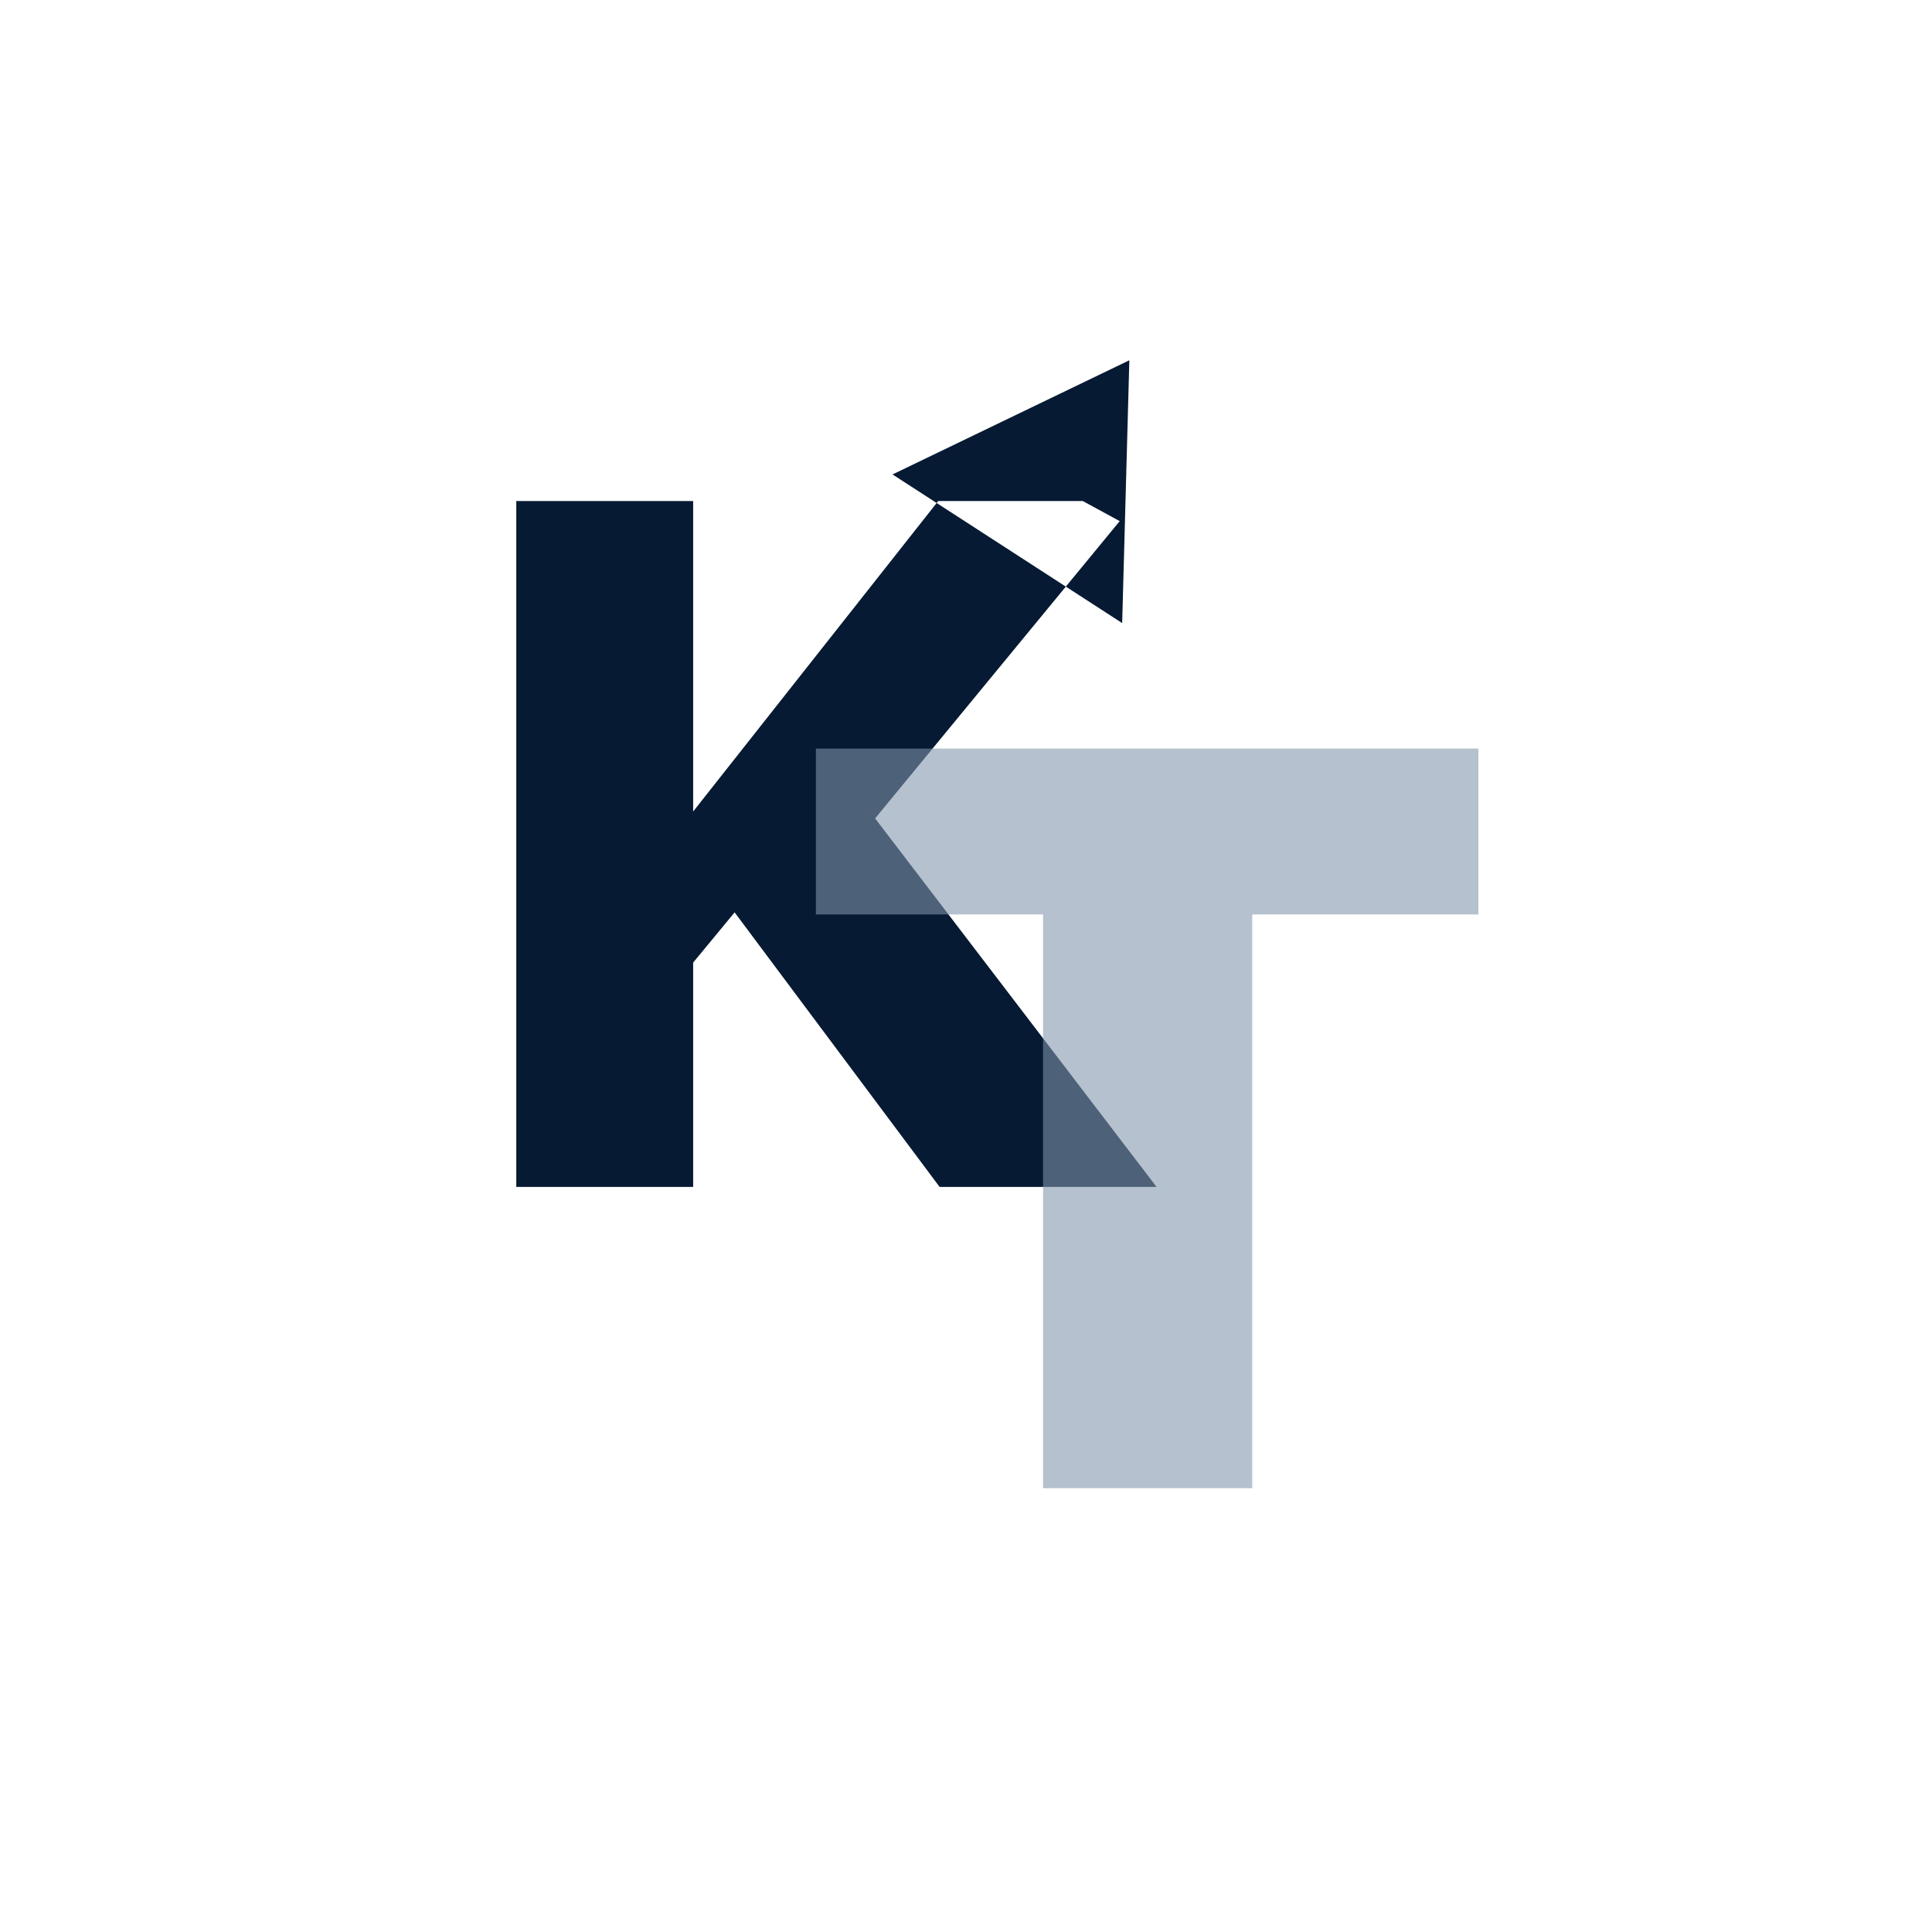
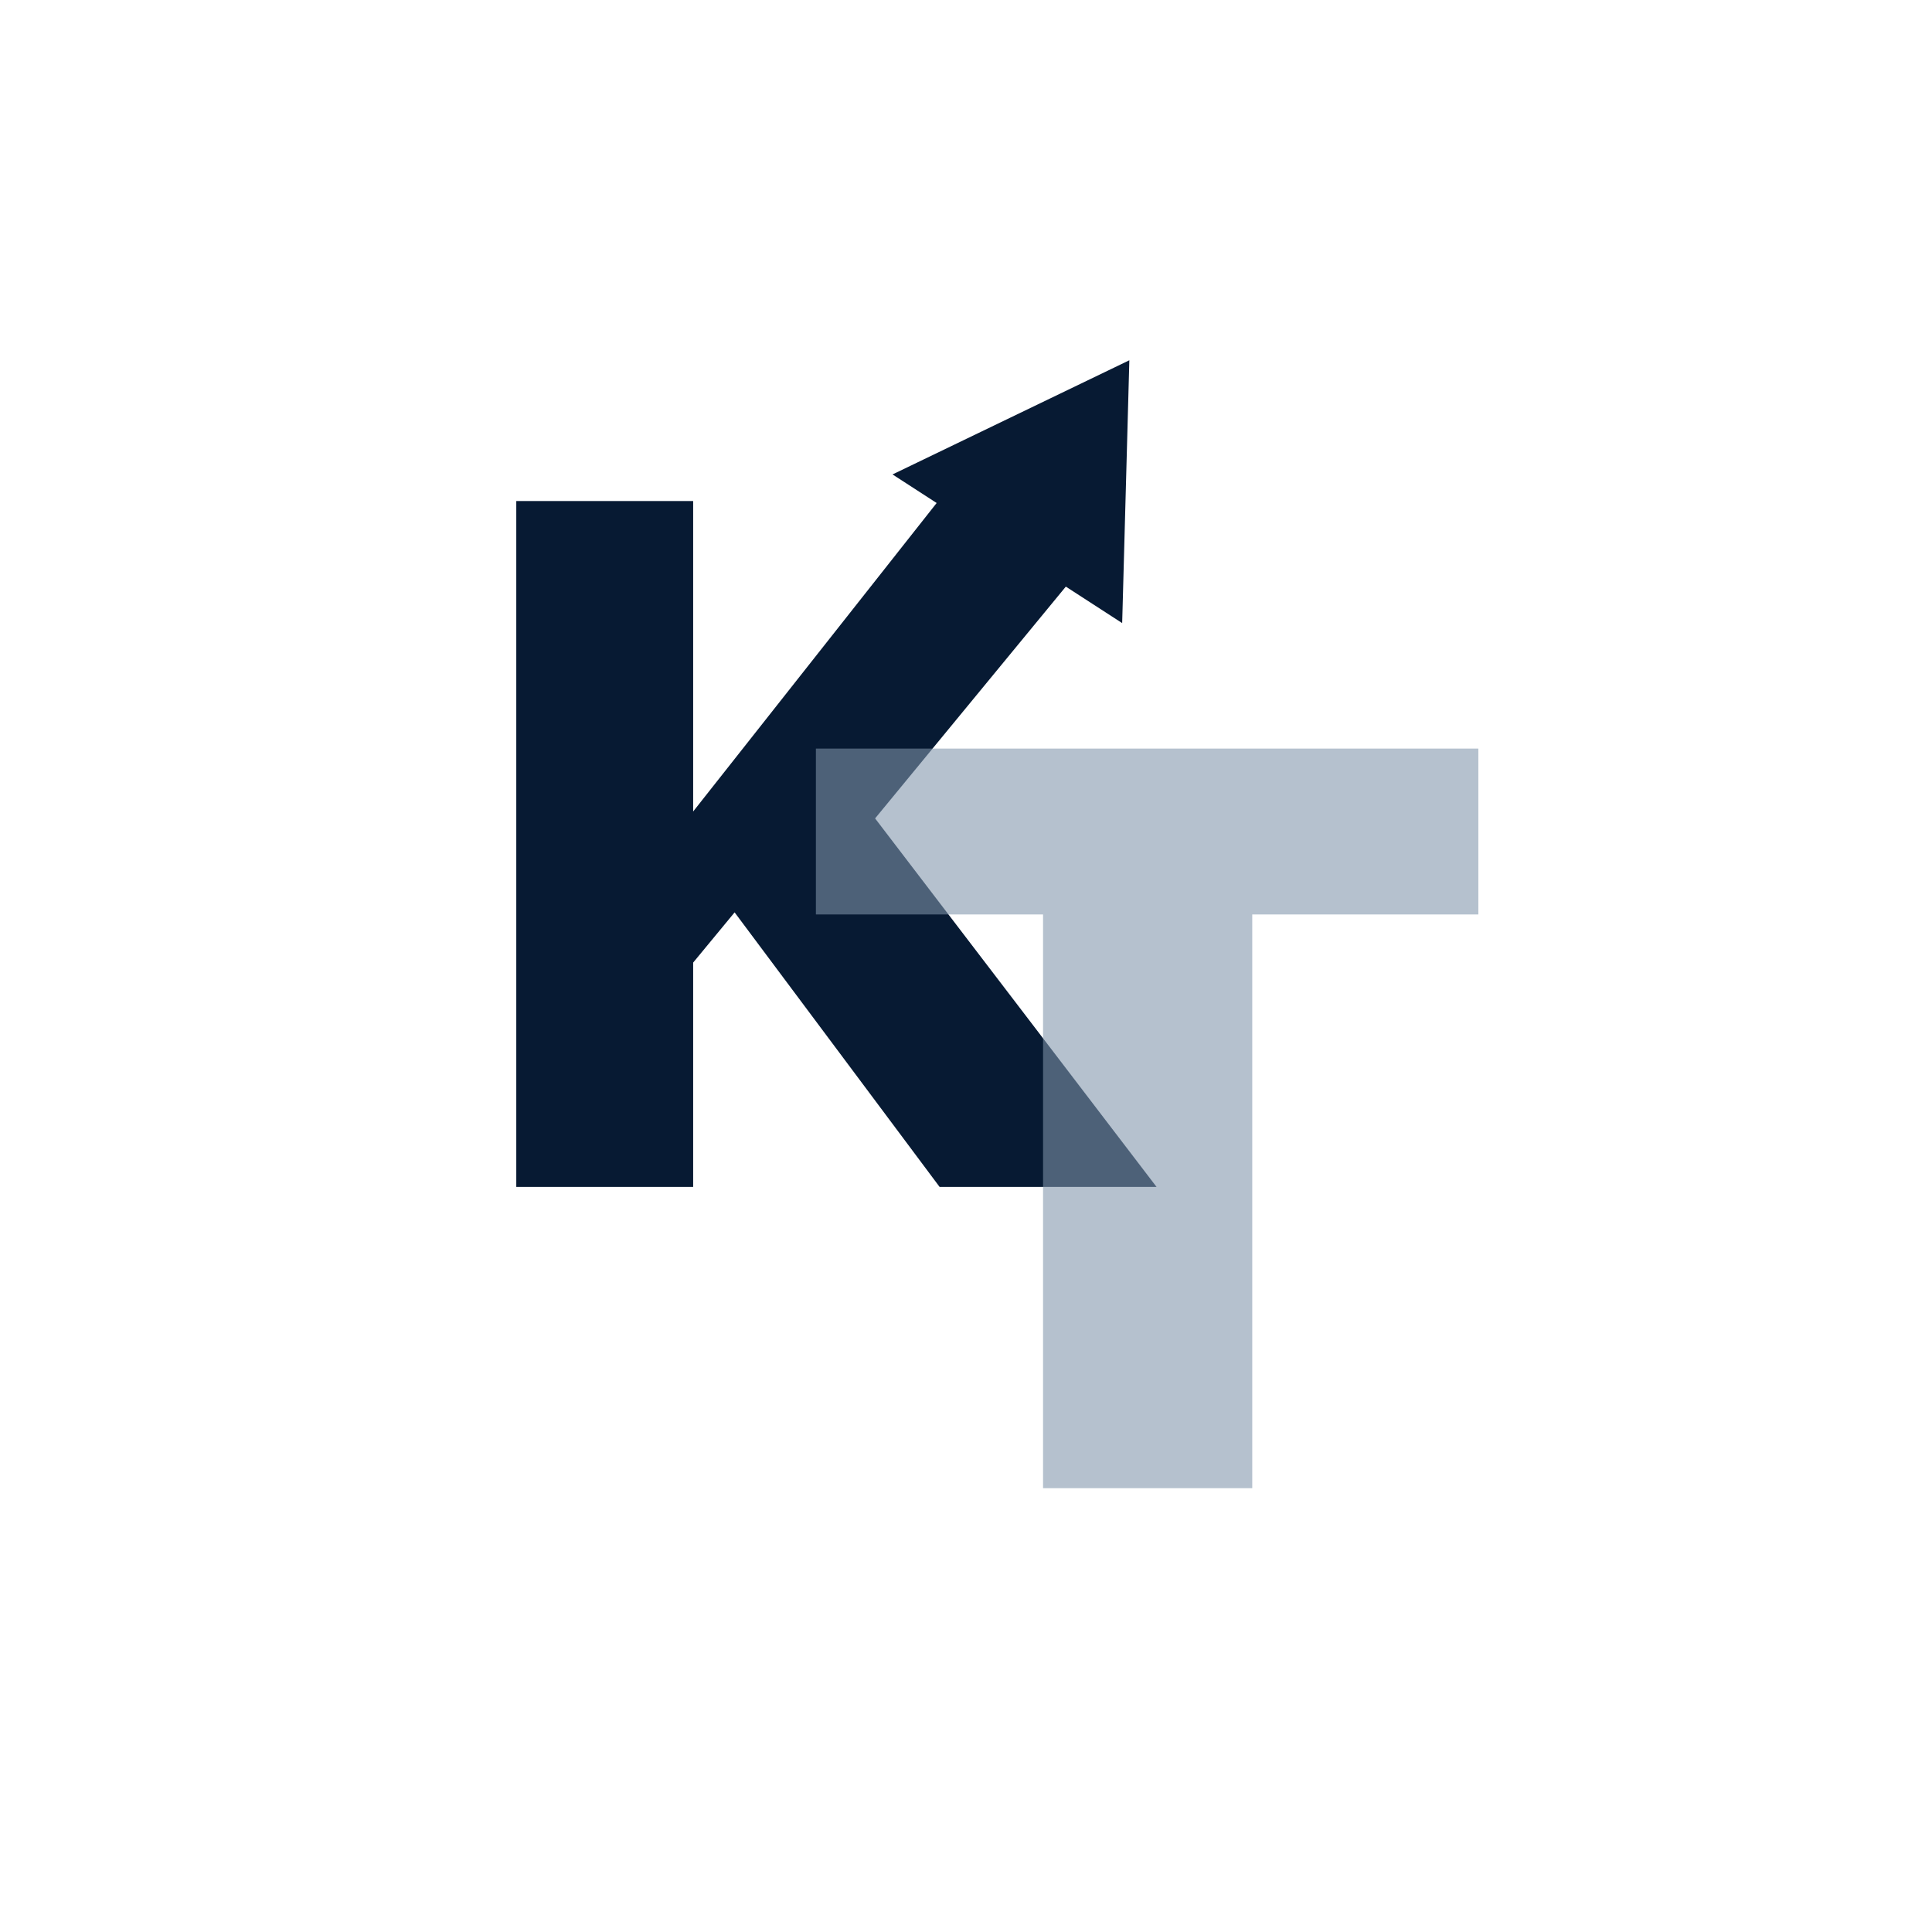
<svg xmlns="http://www.w3.org/2000/svg" width="1024" height="1024" viewBox="0 0 1024 1024" role="img" aria-label="Katy Technologies navy slate tonal transparent logo">
-   <path id="kt-k-arrow" d="M 612.993,629.085 H 498.003 L 389.36,483.577 367.388,510.188 v 118.896 h -93.75 V 265.56 h 93.75 V 430.11 L 497.271,265.56 h 50.445 26.186 l 19.569,10.643 -129.647,157.57 z M 594.775,330.25 L 598.575,190.95 L 473.055,251.46 Z" fill="#071A33" aria-label="K and arrow symbol" />
+   <path id="kt-k-arrow-union" d="M 598.575,190.95 L 473.055,251.46 L 496.448,266.602 L 367.388,430.11 L 367.388,265.56 L 273.638,265.56 L 273.638,629.085 L 367.388,629.085 L 367.388,510.188 L 389.36,483.577 L 498.003,629.085 L 612.993,629.085 L 463.823,433.772 L 564.908,310.917 L 594.775,330.25 Z" fill="#071A33" aria-label="K and arrow symbol" />
  <path id="kt-t-overlay" d="M219 0V543H4V700H631V543H417V0Z" transform="translate(430.2,788.76) scale(0.56,-0.56)" fill="#7F95AA" opacity="0.58" aria-label="T overlay" />
</svg>
